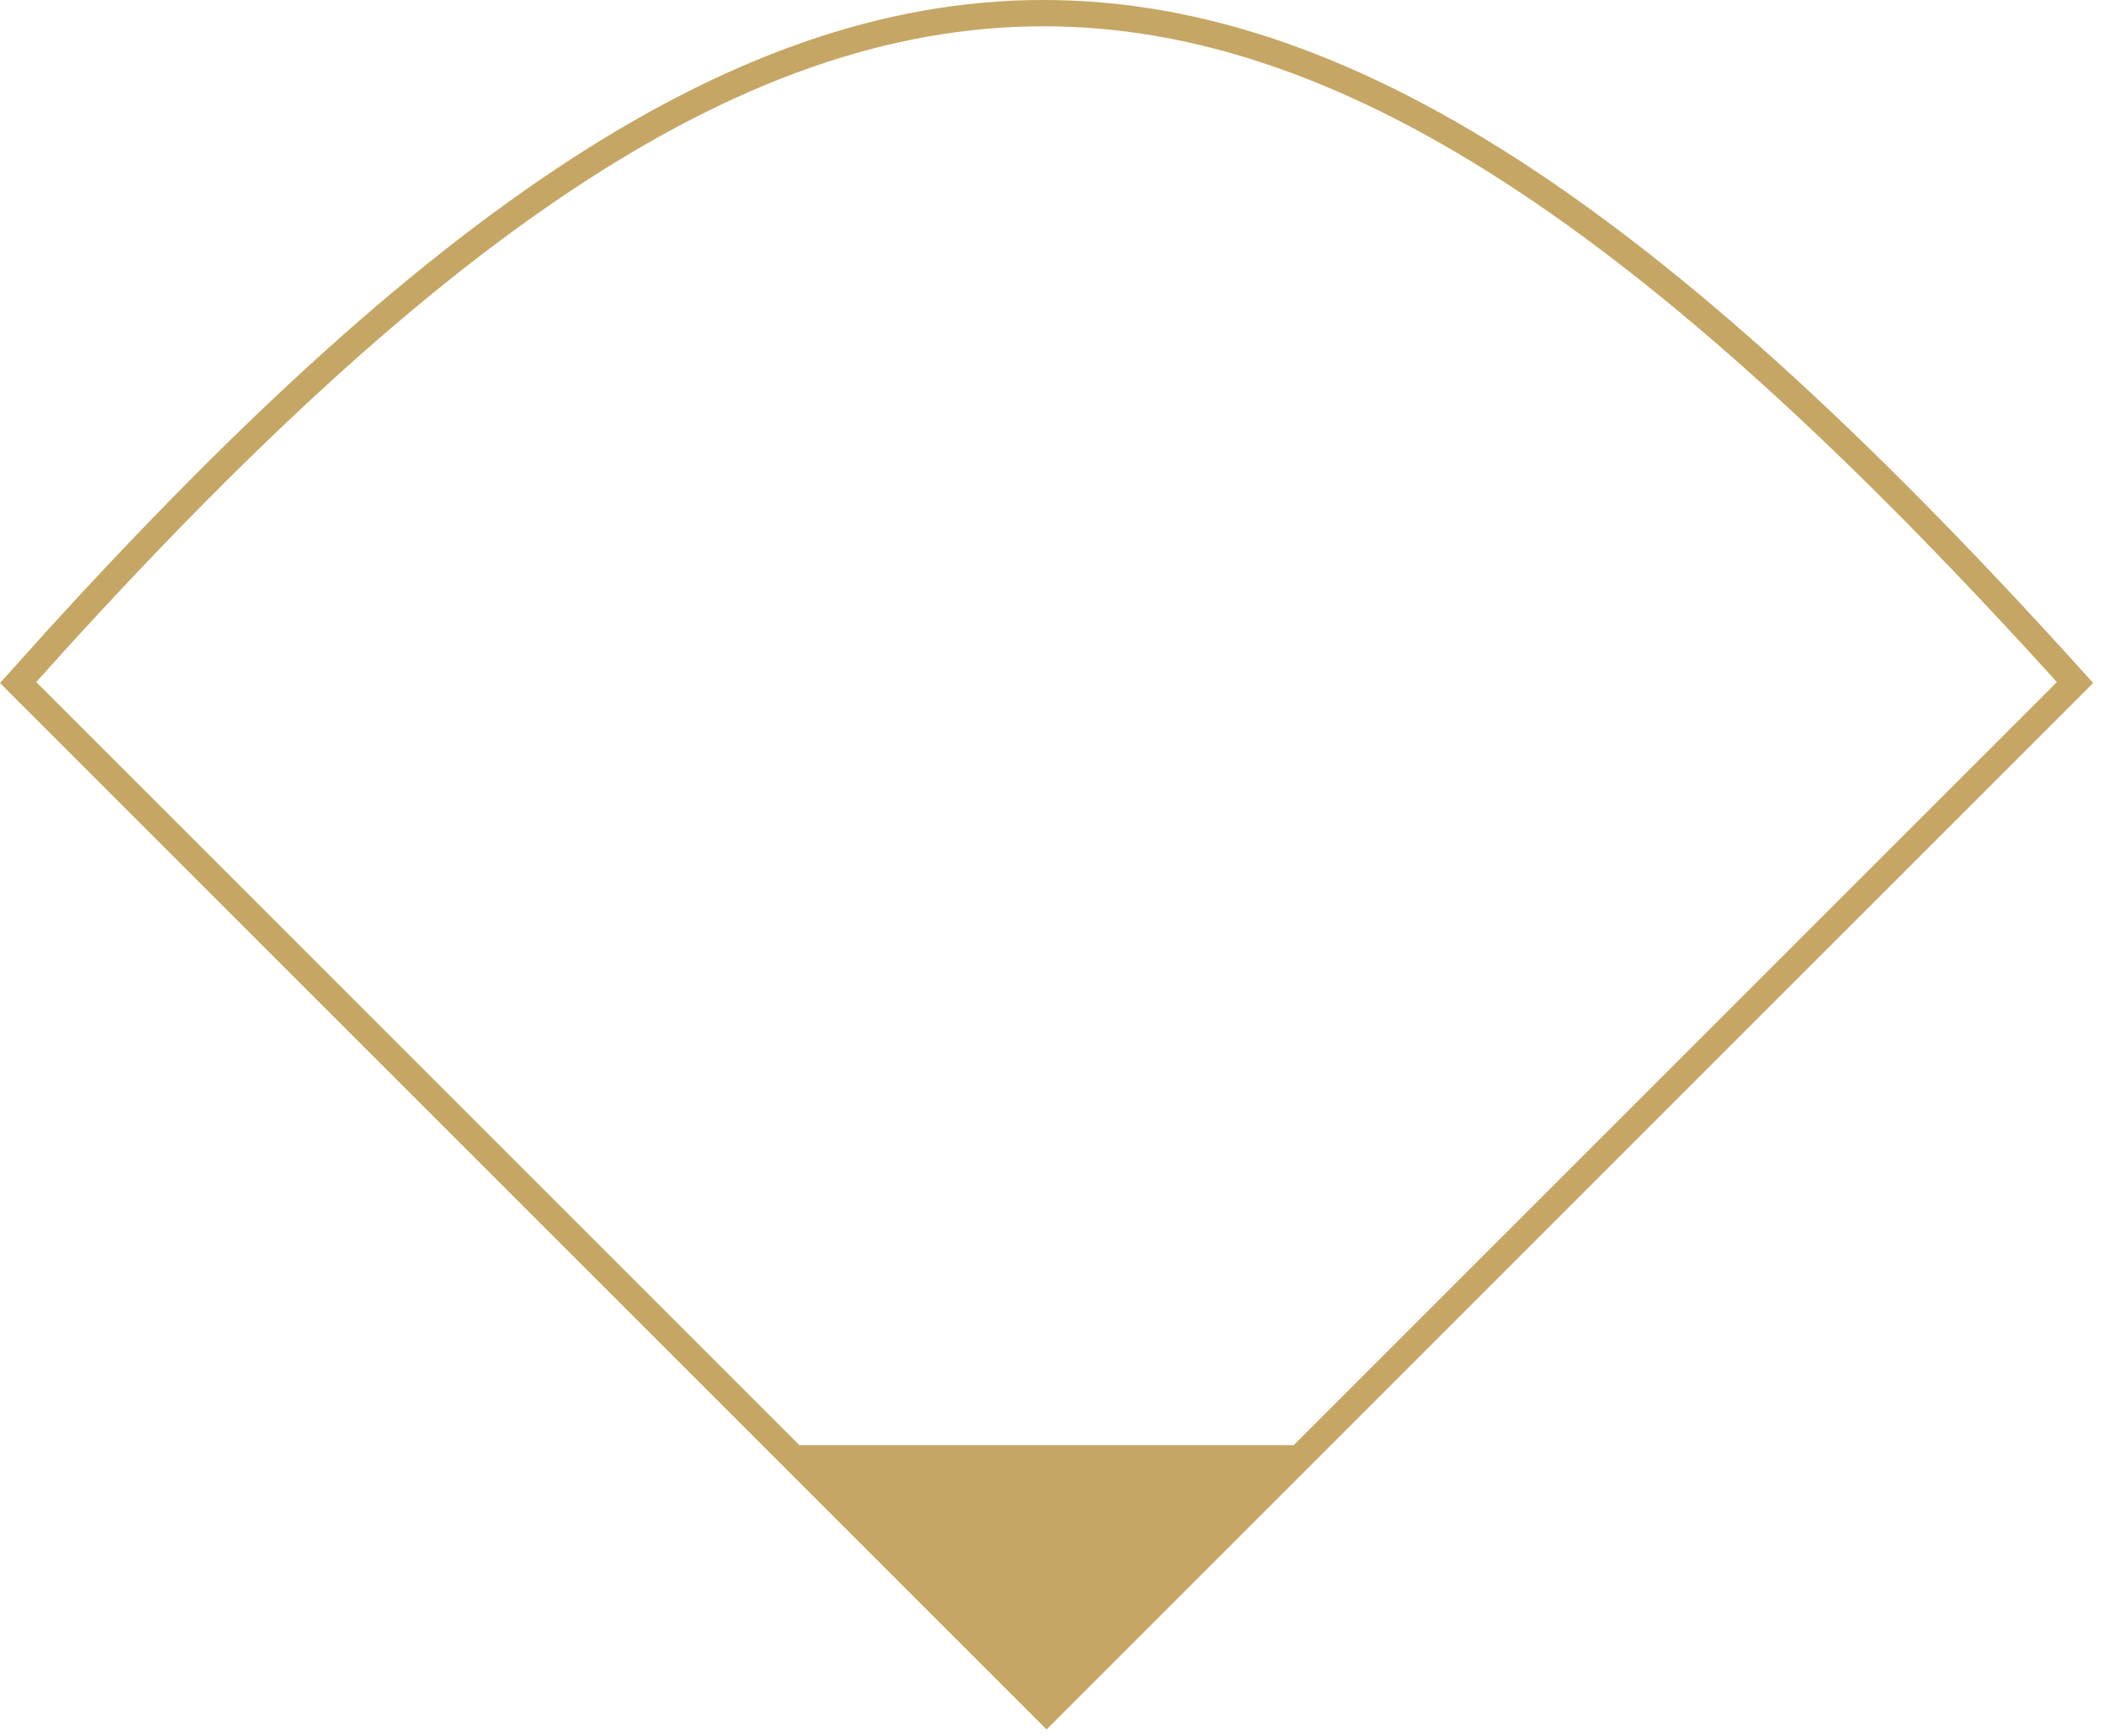
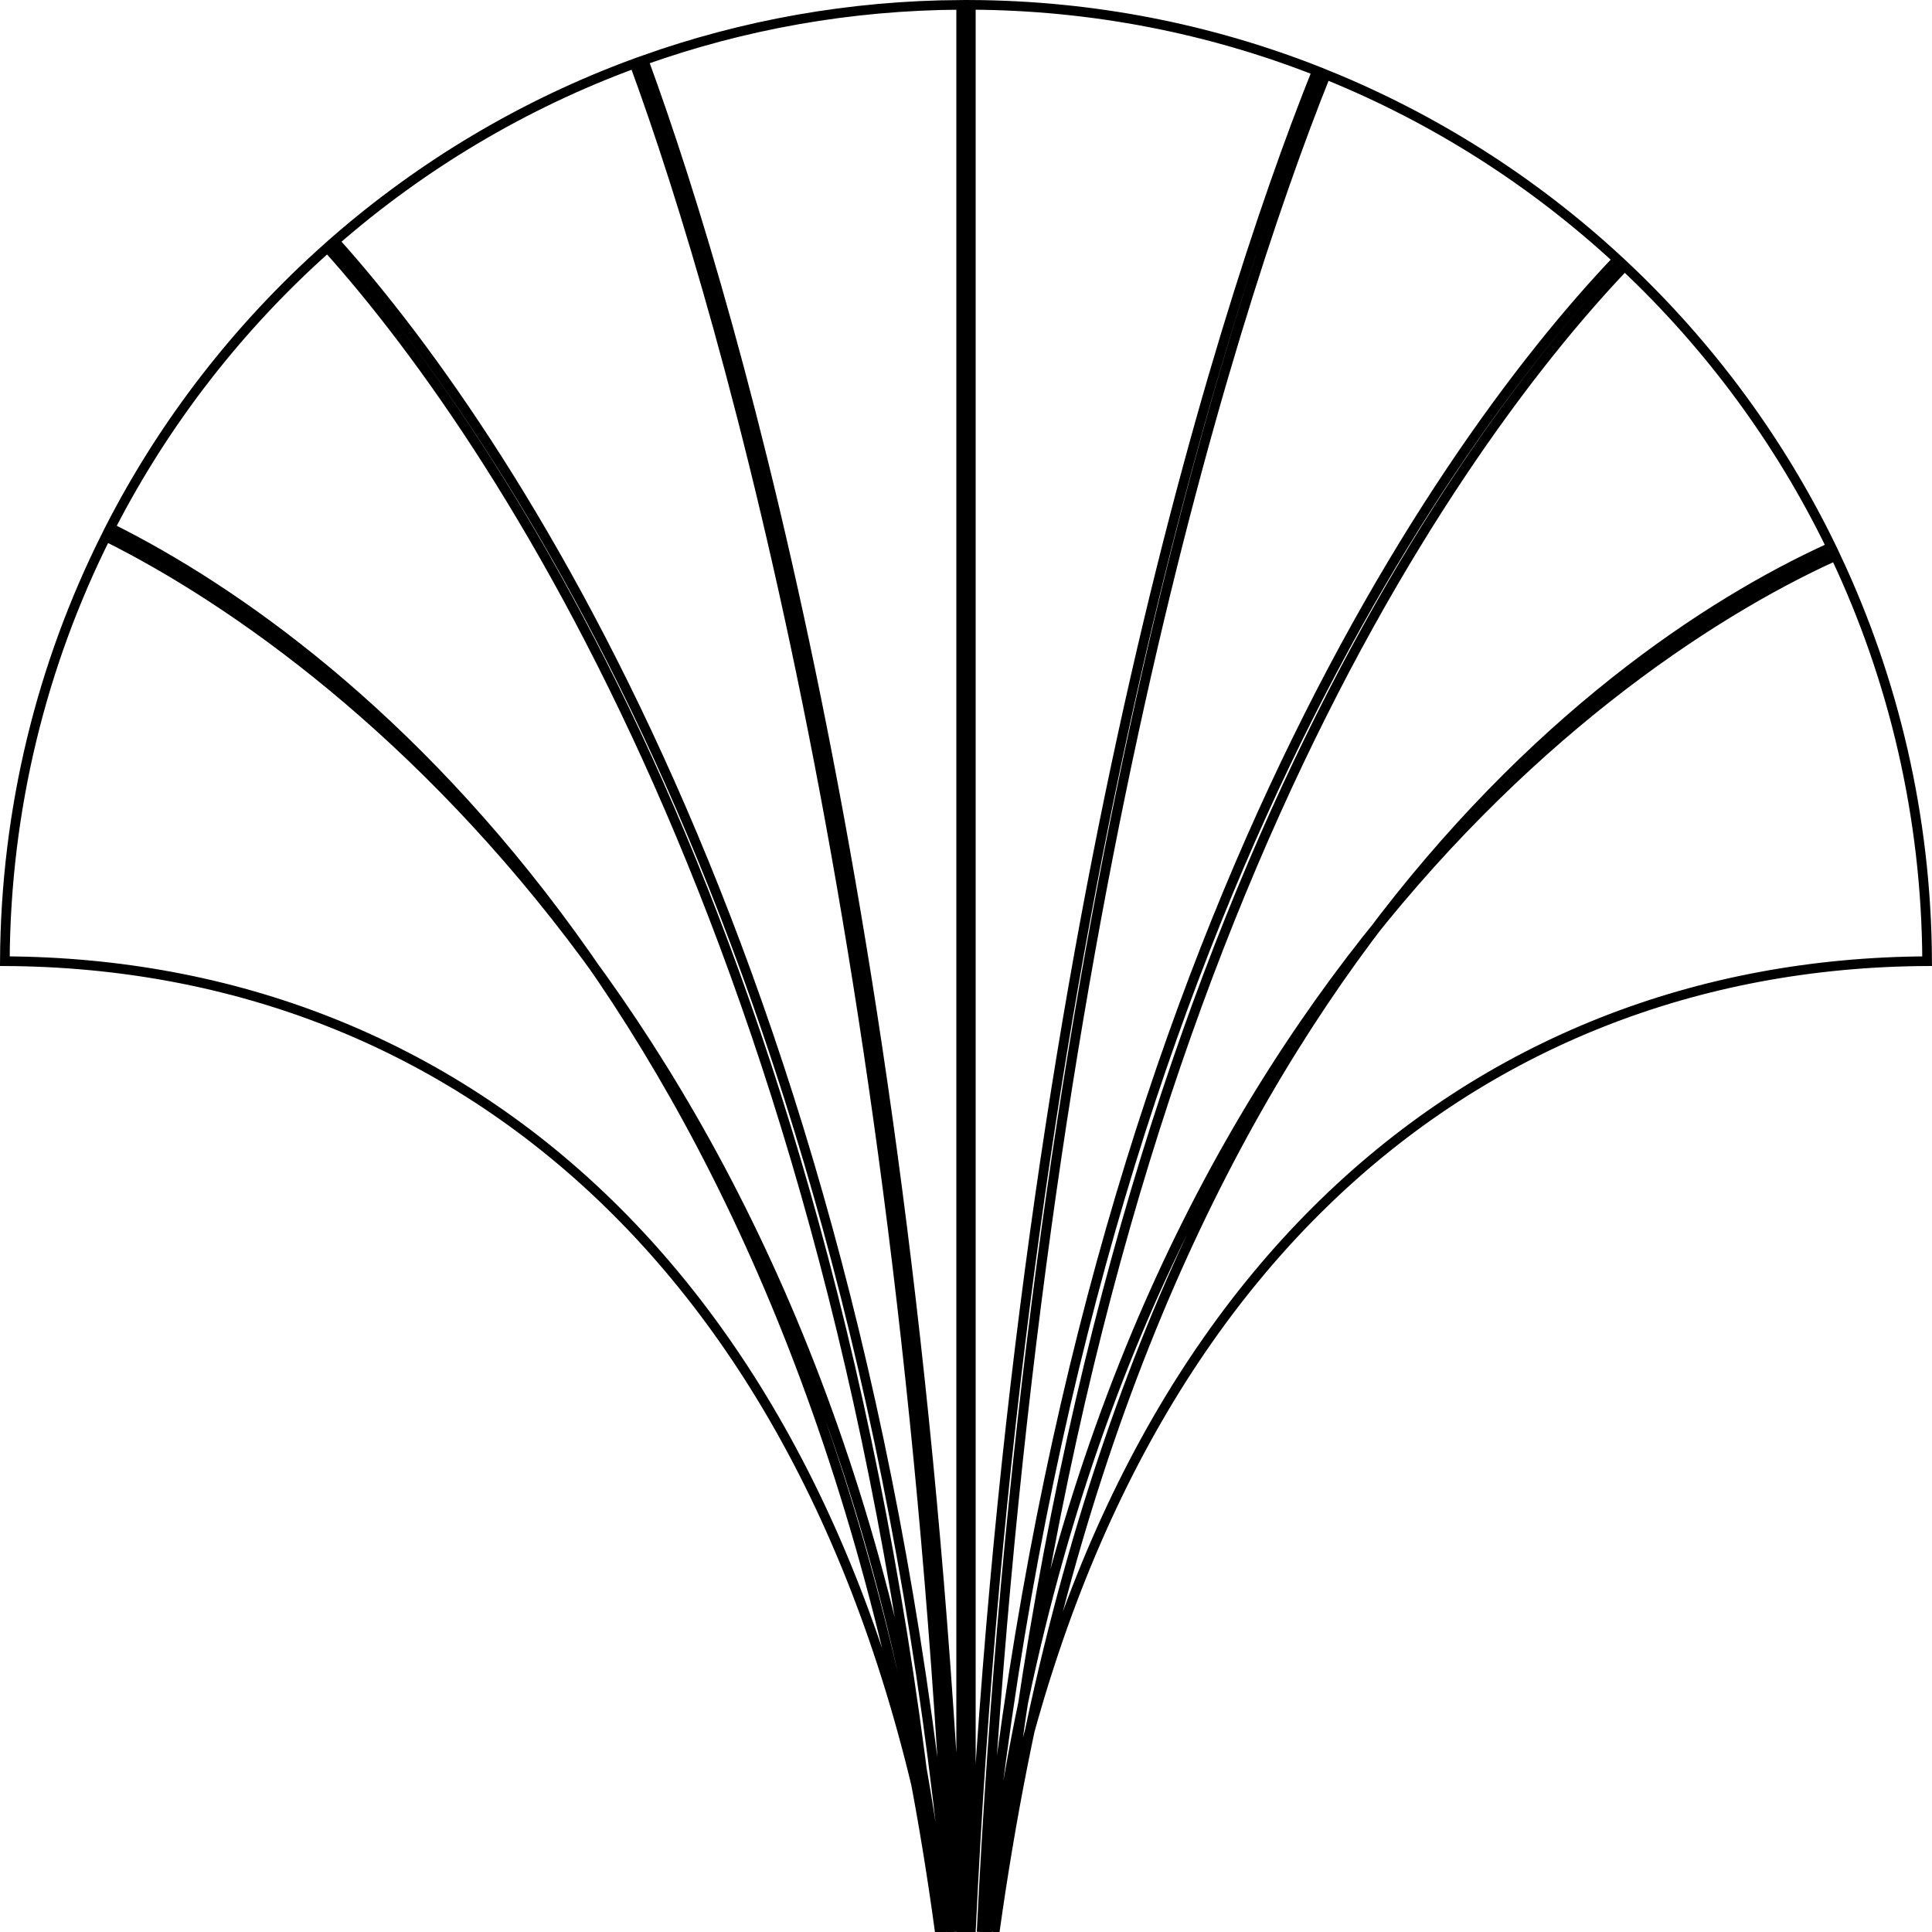
- <svg xmlns="http://www.w3.org/2000/svg" width="80" height="66" viewBox="0 0 80 66" fill="none">
-   <path d="M30.188 55.455L39.793 65.061L49.399 55.455H30.188Z" fill="#C6A664" />
-   <path d="M30.188 55.455L39.793 65.061L49.399 55.455M30.188 55.455L0.688 25.955C31.021 -8.021 48.295 -7.95 78.899 25.955L49.399 55.455M30.188 55.455H49.399" stroke="#C6A664" />
+ <svg xmlns="http://www.w3.org/2000/svg" width="100" height="100" viewBox="0 0 100 100" fill="none">
+   <path d="     M5.483 27.77     C18.822 34.403 44.022 55.067 48.914 100     C43.713 66.341 23.916 49.867 0.251 49.751     C0.29 41.853 2.171 34.391 5.483 27.77     Z      M95.003 28.773     C98.012 35.142 99.711 42.249 99.748 49.751     C76.087 49.867 56.293 66.337 51.088 100     C56.032 54.851 81.655 34.815 95.003 28.773     Z      M50.25 0.251     C56.569 0.282 62.609 1.492 68.163 3.671     C62.839 16.938 52.618 50.039 50.25 100     V0.251     Z      M32.839 3.289     C37.811 16.82 47.024 49.625 49.254 100     C44.861 50.875 26.986 23.249 17.323 12.486     C21.849 8.541 27.095 5.4 32.839 3.289     Z      M49.75 100     C47.51 49.498 38.29 16.677 33.309 3.119     C38.452 1.288 43.985 0.279 49.75 0.251     V100     Z      M68.626 3.857     C74.24 6.126 79.345 9.388 83.724 13.428     C73.938 23.702 55.411 50.852 50.808 100     C53.278 49.6 63.358 16.982 68.626 3.857     Z      M16.949 12.818     C26.485 23.438 44.084 50.607 48.645 100     C42.282 52.983 18.543 33.708 5.706 27.324     C8.534 21.812 12.363 16.898 16.949 12.818     Z      M84.09 13.769     C88.484 17.905 92.127 22.831 94.789 28.321     C82.011 34.108 58.099 52.596 51.484 100     C56.359 50.358 74.48 23.857 84.09 13.769     Z   " stroke="currentColor" stroke-width="0.5" stroke-linecap="square" />
</svg>
